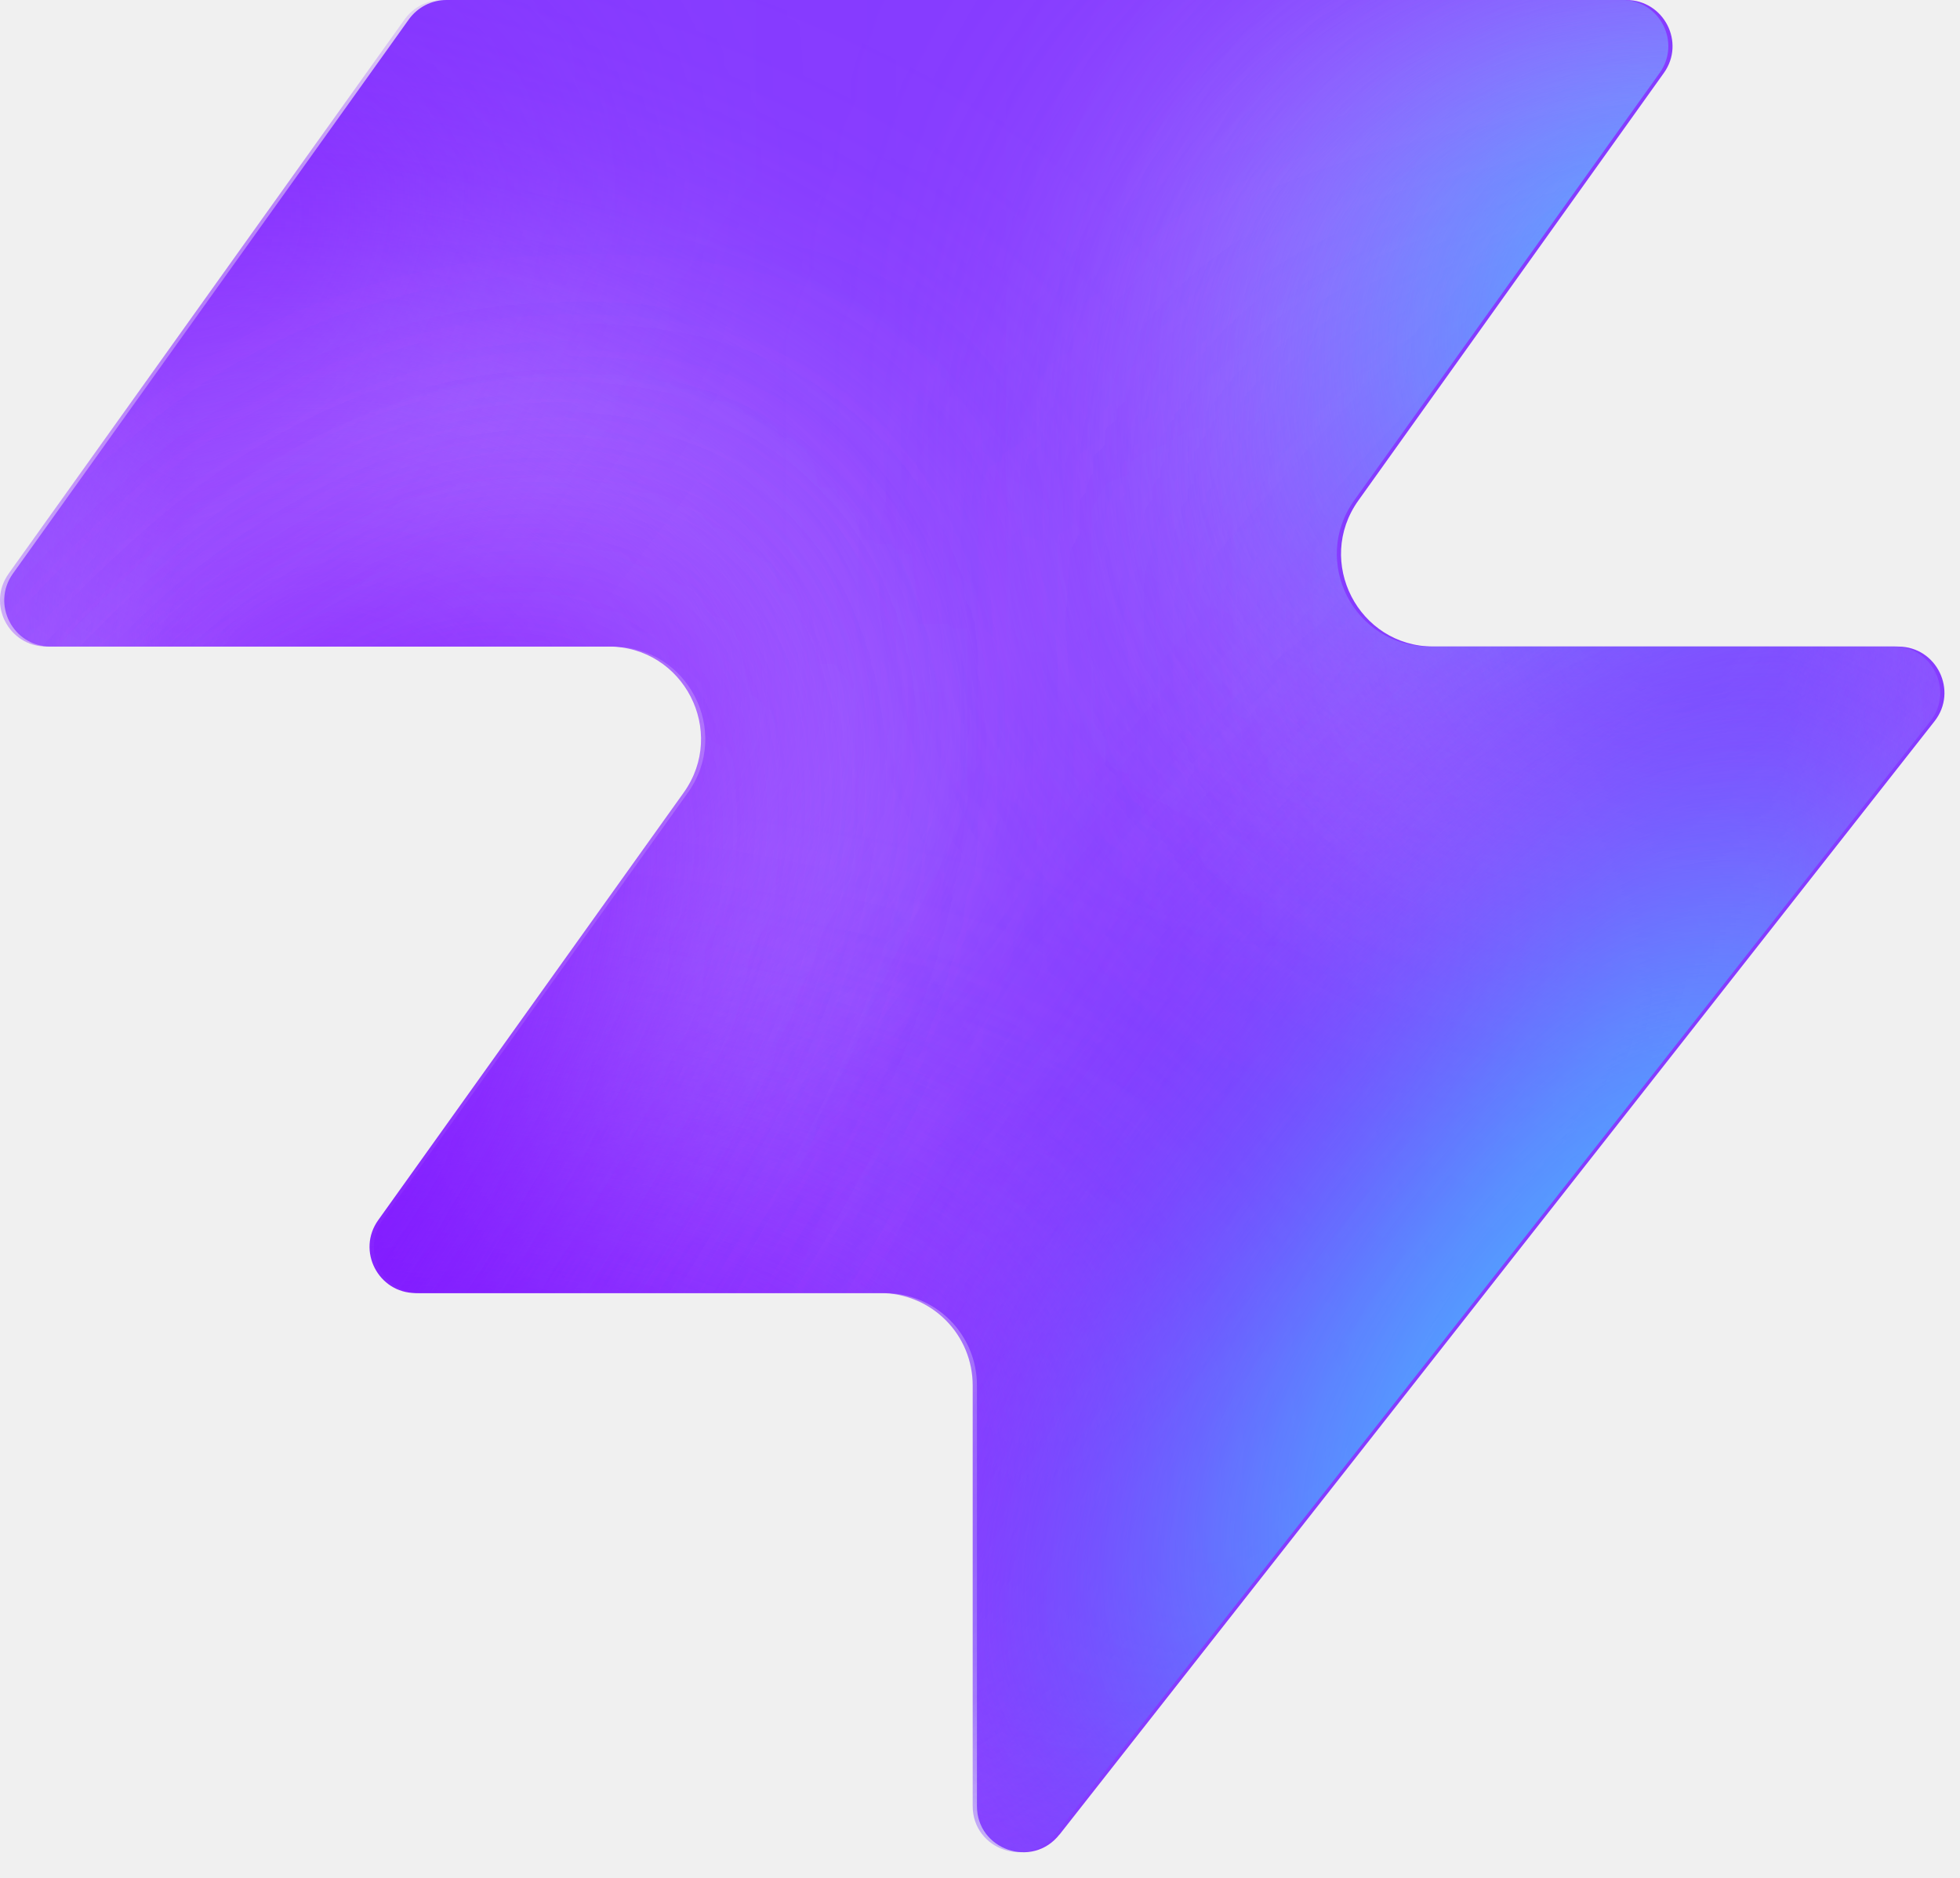
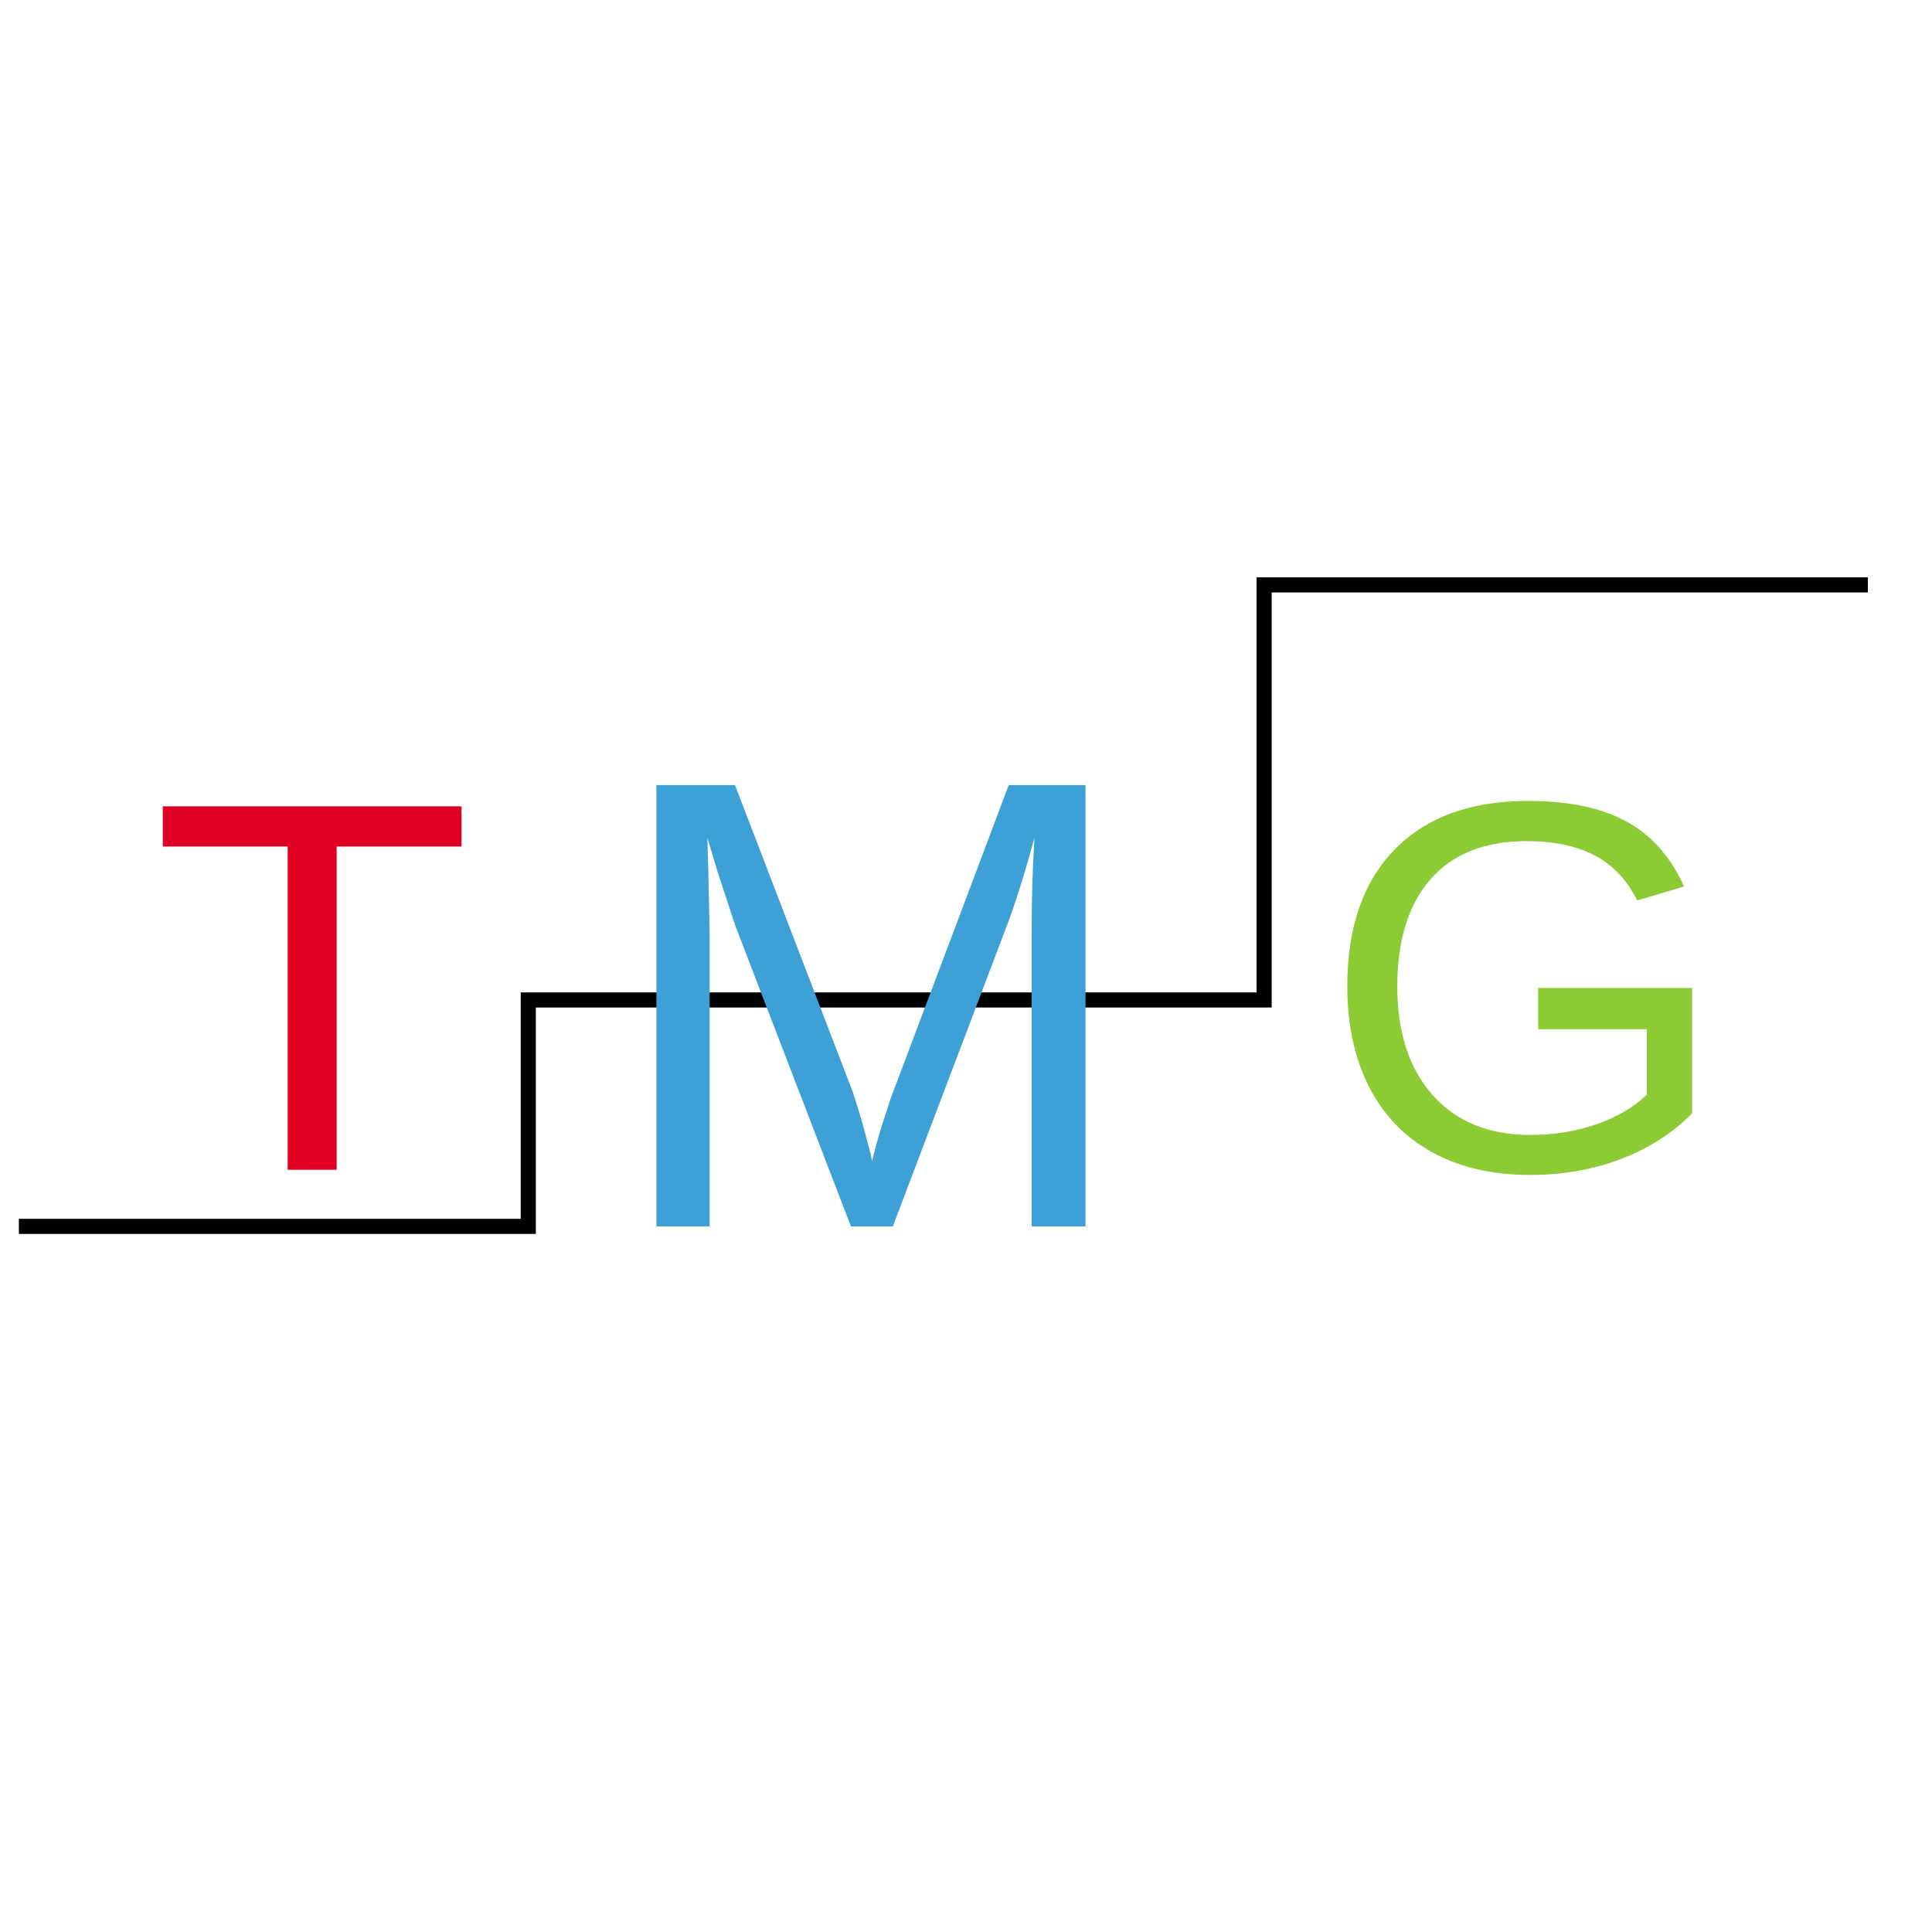
- <svg xmlns="http://www.w3.org/2000/svg" width="48" height="46" fill="none" viewBox="0 0 48 46">
-   <path fill="#863bff" d="M25.946 44.938c-.664.845-2.021.375-2.021-.698V33.937a2.26 2.26 0 0 0-2.262-2.262H10.287c-.92 0-1.456-1.04-.92-1.788l7.48-10.471c1.07-1.497 0-3.578-1.842-3.578H1.237c-.92 0-1.456-1.04-.92-1.788L10.013.474c.214-.297.556-.474.92-.474h28.894c.92 0 1.456 1.04.92 1.788l-7.48 10.471c-1.07 1.498 0 3.579 1.842 3.579h11.377c.943 0 1.473 1.088.89 1.83L25.947 44.94z" style="fill:#863bff;fill:color(display-p3 .525 .23 1);fill-opacity:1" />
-   <mask id="a" width="48" height="46" x="0" y="0" maskUnits="userSpaceOnUse" style="mask-type:alpha">
-     <path fill="#000" d="M25.842 44.938c-.664.844-2.021.375-2.021-.698V33.937a2.26 2.26 0 0 0-2.262-2.262H10.183c-.92 0-1.456-1.04-.92-1.788l7.48-10.471c1.07-1.498 0-3.579-1.842-3.579H1.133c-.92 0-1.456-1.04-.92-1.787L9.91.473c.214-.297.556-.474.92-.474h28.894c.92 0 1.456 1.04.92 1.788l-7.48 10.471c-1.07 1.498 0 3.578 1.842 3.578h11.377c.943 0 1.473 1.088.89 1.832L25.843 44.94z" style="fill:#000;fill-opacity:1" />
-   </mask>
-   <g mask="url(#a)">
-     <g filter="url(#b)">
-       <ellipse cx="5.508" cy="14.704" fill="#ede6ff" rx="5.508" ry="14.704" style="fill:#ede6ff;fill:color(display-p3 .927 .903 1);fill-opacity:1" transform="matrix(.00324 1 1 -.00324 -4.47 31.516)" />
-     </g>
-     <g filter="url(#c)">
-       <ellipse cx="10.399" cy="29.851" fill="#ede6ff" rx="10.399" ry="29.851" style="fill:#ede6ff;fill:color(display-p3 .927 .903 1);fill-opacity:1" transform="matrix(.00324 1 1 -.00324 -39.328 7.883)" />
-     </g>
-     <g filter="url(#d)">
-       <ellipse cx="5.508" cy="30.487" fill="#7e14ff" rx="5.508" ry="30.487" style="fill:#7e14ff;fill:color(display-p3 .492 .077 1);fill-opacity:1" transform="rotate(89.814 -25.913 -14.639)scale(1 -1)" />
-     </g>
-     <g filter="url(#e)">
-       <ellipse cx="5.508" cy="30.599" fill="#7e14ff" rx="5.508" ry="30.599" style="fill:#7e14ff;fill:color(display-p3 .492 .077 1);fill-opacity:1" transform="rotate(89.814 -32.644 -3.334)scale(1 -1)" />
-     </g>
-     <g filter="url(#f)">
-       <ellipse cx="5.508" cy="30.599" fill="#7e14ff" rx="5.508" ry="30.599" style="fill:#7e14ff;fill:color(display-p3 .492 .077 1);fill-opacity:1" transform="matrix(.00324 1 1 -.00324 -34.34 30.47)" />
-     </g>
-     <g filter="url(#g)">
-       <ellipse cx="14.072" cy="22.078" fill="#ede6ff" rx="14.072" ry="22.078" style="fill:#ede6ff;fill:color(display-p3 .927 .903 1);fill-opacity:1" transform="rotate(93.35 24.506 48.493)scale(-1 1)" />
-     </g>
-     <g filter="url(#h)">
-       <ellipse cx="3.47" cy="21.501" fill="#7e14ff" rx="3.47" ry="21.501" style="fill:#7e14ff;fill:color(display-p3 .492 .077 1);fill-opacity:1" transform="rotate(89.009 28.708 47.59)scale(-1 1)" />
-     </g>
-     <g filter="url(#i)">
-       <ellipse cx="3.47" cy="21.501" fill="#7e14ff" rx="3.47" ry="21.501" style="fill:#7e14ff;fill:color(display-p3 .492 .077 1);fill-opacity:1" transform="rotate(89.009 28.708 47.59)scale(-1 1)" />
-     </g>
-     <g filter="url(#j)">
-       <ellipse cx=".387" cy="8.972" fill="#7e14ff" rx="4.407" ry="29.108" style="fill:#7e14ff;fill:color(display-p3 .492 .077 1);fill-opacity:1" transform="rotate(39.51 .387 8.972)" />
-     </g>
-     <g filter="url(#k)">
-       <ellipse cx="47.523" cy="-6.092" fill="#7e14ff" rx="4.407" ry="29.108" style="fill:#7e14ff;fill:color(display-p3 .492 .077 1);fill-opacity:1" transform="rotate(37.892 47.523 -6.092)" />
-     </g>
-     <g filter="url(#l)">
-       <ellipse cx="41.412" cy="6.333" fill="#47bfff" rx="5.971" ry="9.665" style="fill:#47bfff;fill:color(display-p3 .28 .748 1);fill-opacity:1" transform="rotate(37.892 41.412 6.333)" />
-     </g>
-     <g filter="url(#m)">
-       <ellipse cx="-1.879" cy="38.332" fill="#7e14ff" rx="4.407" ry="29.108" style="fill:#7e14ff;fill:color(display-p3 .492 .077 1);fill-opacity:1" transform="rotate(37.892 -1.88 38.332)" />
-     </g>
-     <g filter="url(#n)">
-       <ellipse cx="-1.879" cy="38.332" fill="#7e14ff" rx="4.407" ry="29.108" style="fill:#7e14ff;fill:color(display-p3 .492 .077 1);fill-opacity:1" transform="rotate(37.892 -1.88 38.332)" />
-     </g>
-     <g filter="url(#o)">
-       <ellipse cx="35.651" cy="29.907" fill="#7e14ff" rx="4.407" ry="29.108" style="fill:#7e14ff;fill:color(display-p3 .492 .077 1);fill-opacity:1" transform="rotate(37.892 35.651 29.907)" />
-     </g>
-     <g filter="url(#p)">
-       <ellipse cx="38.418" cy="32.4" fill="#47bfff" rx="5.971" ry="15.297" style="fill:#47bfff;fill:color(display-p3 .28 .748 1);fill-opacity:1" transform="rotate(37.892 38.418 32.4)" />
-     </g>
-   </g>
-   <defs>
-     <filter id="b" width="60.045" height="41.654" x="-19.77" y="16.149" color-interpolation-filters="sRGB" filterUnits="userSpaceOnUse">
-       <feFlood flood-opacity="0" result="BackgroundImageFix" />
-       <feBlend in="SourceGraphic" in2="BackgroundImageFix" result="shape" />
-       <feGaussianBlur result="effect1_foregroundBlur_2002_17158" stdDeviation="7.659" />
-     </filter>
-     <filter id="c" width="90.34" height="51.437" x="-54.613" y="-7.533" color-interpolation-filters="sRGB" filterUnits="userSpaceOnUse">
-       <feFlood flood-opacity="0" result="BackgroundImageFix" />
-       <feBlend in="SourceGraphic" in2="BackgroundImageFix" result="shape" />
-       <feGaussianBlur result="effect1_foregroundBlur_2002_17158" stdDeviation="7.659" />
-     </filter>
-     <filter id="d" width="79.355" height="29.4" x="-49.64" y="2.03" color-interpolation-filters="sRGB" filterUnits="userSpaceOnUse">
-       <feFlood flood-opacity="0" result="BackgroundImageFix" />
-       <feBlend in="SourceGraphic" in2="BackgroundImageFix" result="shape" />
-       <feGaussianBlur result="effect1_foregroundBlur_2002_17158" stdDeviation="4.596" />
-     </filter>
-     <filter id="e" width="79.579" height="29.4" x="-45.045" y="20.029" color-interpolation-filters="sRGB" filterUnits="userSpaceOnUse">
-       <feFlood flood-opacity="0" result="BackgroundImageFix" />
-       <feBlend in="SourceGraphic" in2="BackgroundImageFix" result="shape" />
-       <feGaussianBlur result="effect1_foregroundBlur_2002_17158" stdDeviation="4.596" />
-     </filter>
-     <filter id="f" width="79.579" height="29.4" x="-43.513" y="21.178" color-interpolation-filters="sRGB" filterUnits="userSpaceOnUse">
-       <feFlood flood-opacity="0" result="BackgroundImageFix" />
-       <feBlend in="SourceGraphic" in2="BackgroundImageFix" result="shape" />
-       <feGaussianBlur result="effect1_foregroundBlur_2002_17158" stdDeviation="4.596" />
-     </filter>
-     <filter id="g" width="74.749" height="58.852" x="15.756" y="-17.901" color-interpolation-filters="sRGB" filterUnits="userSpaceOnUse">
-       <feFlood flood-opacity="0" result="BackgroundImageFix" />
-       <feBlend in="SourceGraphic" in2="BackgroundImageFix" result="shape" />
-       <feGaussianBlur result="effect1_foregroundBlur_2002_17158" stdDeviation="7.659" />
-     </filter>
-     <filter id="h" width="61.377" height="25.362" x="23.548" y="2.284" color-interpolation-filters="sRGB" filterUnits="userSpaceOnUse">
-       <feFlood flood-opacity="0" result="BackgroundImageFix" />
-       <feBlend in="SourceGraphic" in2="BackgroundImageFix" result="shape" />
-       <feGaussianBlur result="effect1_foregroundBlur_2002_17158" stdDeviation="4.596" />
-     </filter>
-     <filter id="i" width="61.377" height="25.362" x="23.548" y="2.284" color-interpolation-filters="sRGB" filterUnits="userSpaceOnUse">
-       <feFlood flood-opacity="0" result="BackgroundImageFix" />
-       <feBlend in="SourceGraphic" in2="BackgroundImageFix" result="shape" />
-       <feGaussianBlur result="effect1_foregroundBlur_2002_17158" stdDeviation="4.596" />
-     </filter>
-     <filter id="j" width="56.045" height="63.649" x="-27.636" y="-22.853" color-interpolation-filters="sRGB" filterUnits="userSpaceOnUse">
-       <feFlood flood-opacity="0" result="BackgroundImageFix" />
-       <feBlend in="SourceGraphic" in2="BackgroundImageFix" result="shape" />
-       <feGaussianBlur result="effect1_foregroundBlur_2002_17158" stdDeviation="4.596" />
-     </filter>
-     <filter id="k" width="54.814" height="64.646" x="20.116" y="-38.415" color-interpolation-filters="sRGB" filterUnits="userSpaceOnUse">
-       <feFlood flood-opacity="0" result="BackgroundImageFix" />
-       <feBlend in="SourceGraphic" in2="BackgroundImageFix" result="shape" />
-       <feGaussianBlur result="effect1_foregroundBlur_2002_17158" stdDeviation="4.596" />
-     </filter>
-     <filter id="l" width="33.541" height="35.313" x="24.641" y="-11.323" color-interpolation-filters="sRGB" filterUnits="userSpaceOnUse">
-       <feFlood flood-opacity="0" result="BackgroundImageFix" />
-       <feBlend in="SourceGraphic" in2="BackgroundImageFix" result="shape" />
-       <feGaussianBlur result="effect1_foregroundBlur_2002_17158" stdDeviation="4.596" />
-     </filter>
-     <filter id="m" width="54.814" height="64.646" x="-29.286" y="6.009" color-interpolation-filters="sRGB" filterUnits="userSpaceOnUse">
-       <feFlood flood-opacity="0" result="BackgroundImageFix" />
-       <feBlend in="SourceGraphic" in2="BackgroundImageFix" result="shape" />
-       <feGaussianBlur result="effect1_foregroundBlur_2002_17158" stdDeviation="4.596" />
-     </filter>
-     <filter id="n" width="54.814" height="64.646" x="-29.286" y="6.009" color-interpolation-filters="sRGB" filterUnits="userSpaceOnUse">
-       <feFlood flood-opacity="0" result="BackgroundImageFix" />
-       <feBlend in="SourceGraphic" in2="BackgroundImageFix" result="shape" />
-       <feGaussianBlur result="effect1_foregroundBlur_2002_17158" stdDeviation="4.596" />
-     </filter>
-     <filter id="o" width="54.814" height="64.646" x="8.244" y="-2.416" color-interpolation-filters="sRGB" filterUnits="userSpaceOnUse">
-       <feFlood flood-opacity="0" result="BackgroundImageFix" />
-       <feBlend in="SourceGraphic" in2="BackgroundImageFix" result="shape" />
-       <feGaussianBlur result="effect1_foregroundBlur_2002_17158" stdDeviation="4.596" />
-     </filter>
-     <filter id="p" width="39.409" height="43.623" x="18.713" y="10.588" color-interpolation-filters="sRGB" filterUnits="userSpaceOnUse">
-       <feFlood flood-opacity="0" result="BackgroundImageFix" />
-       <feBlend in="SourceGraphic" in2="BackgroundImageFix" result="shape" />
-       <feGaussianBlur result="effect1_foregroundBlur_2002_17158" stdDeviation="4.596" />
-     </filter>
-   </defs>
+ <svg xmlns="http://www.w3.org/2000/svg" viewBox="0 0 512 512">
+   <rect width="512" height="512" fill="white" />
+   <path d="M5 325 H140 V265 H335 V155 H495" fill="none" stroke="#000" stroke-width="4" />
+   <text x="40" y="310" font-family="Arial, sans-serif" font-size="140" font-weight="500" fill="#E00022">
+     T
+   </text>
+   <text x="160" y="325" font-family="Arial, sans-serif" font-size="170" font-weight="500" fill="#3DA1D8">
+     M
+   </text>
+   <text x="350" y="310" font-family="Arial, sans-serif" font-size="140" font-weight="500" fill="#8BCB33">
+     G
+   </text>
</svg>
